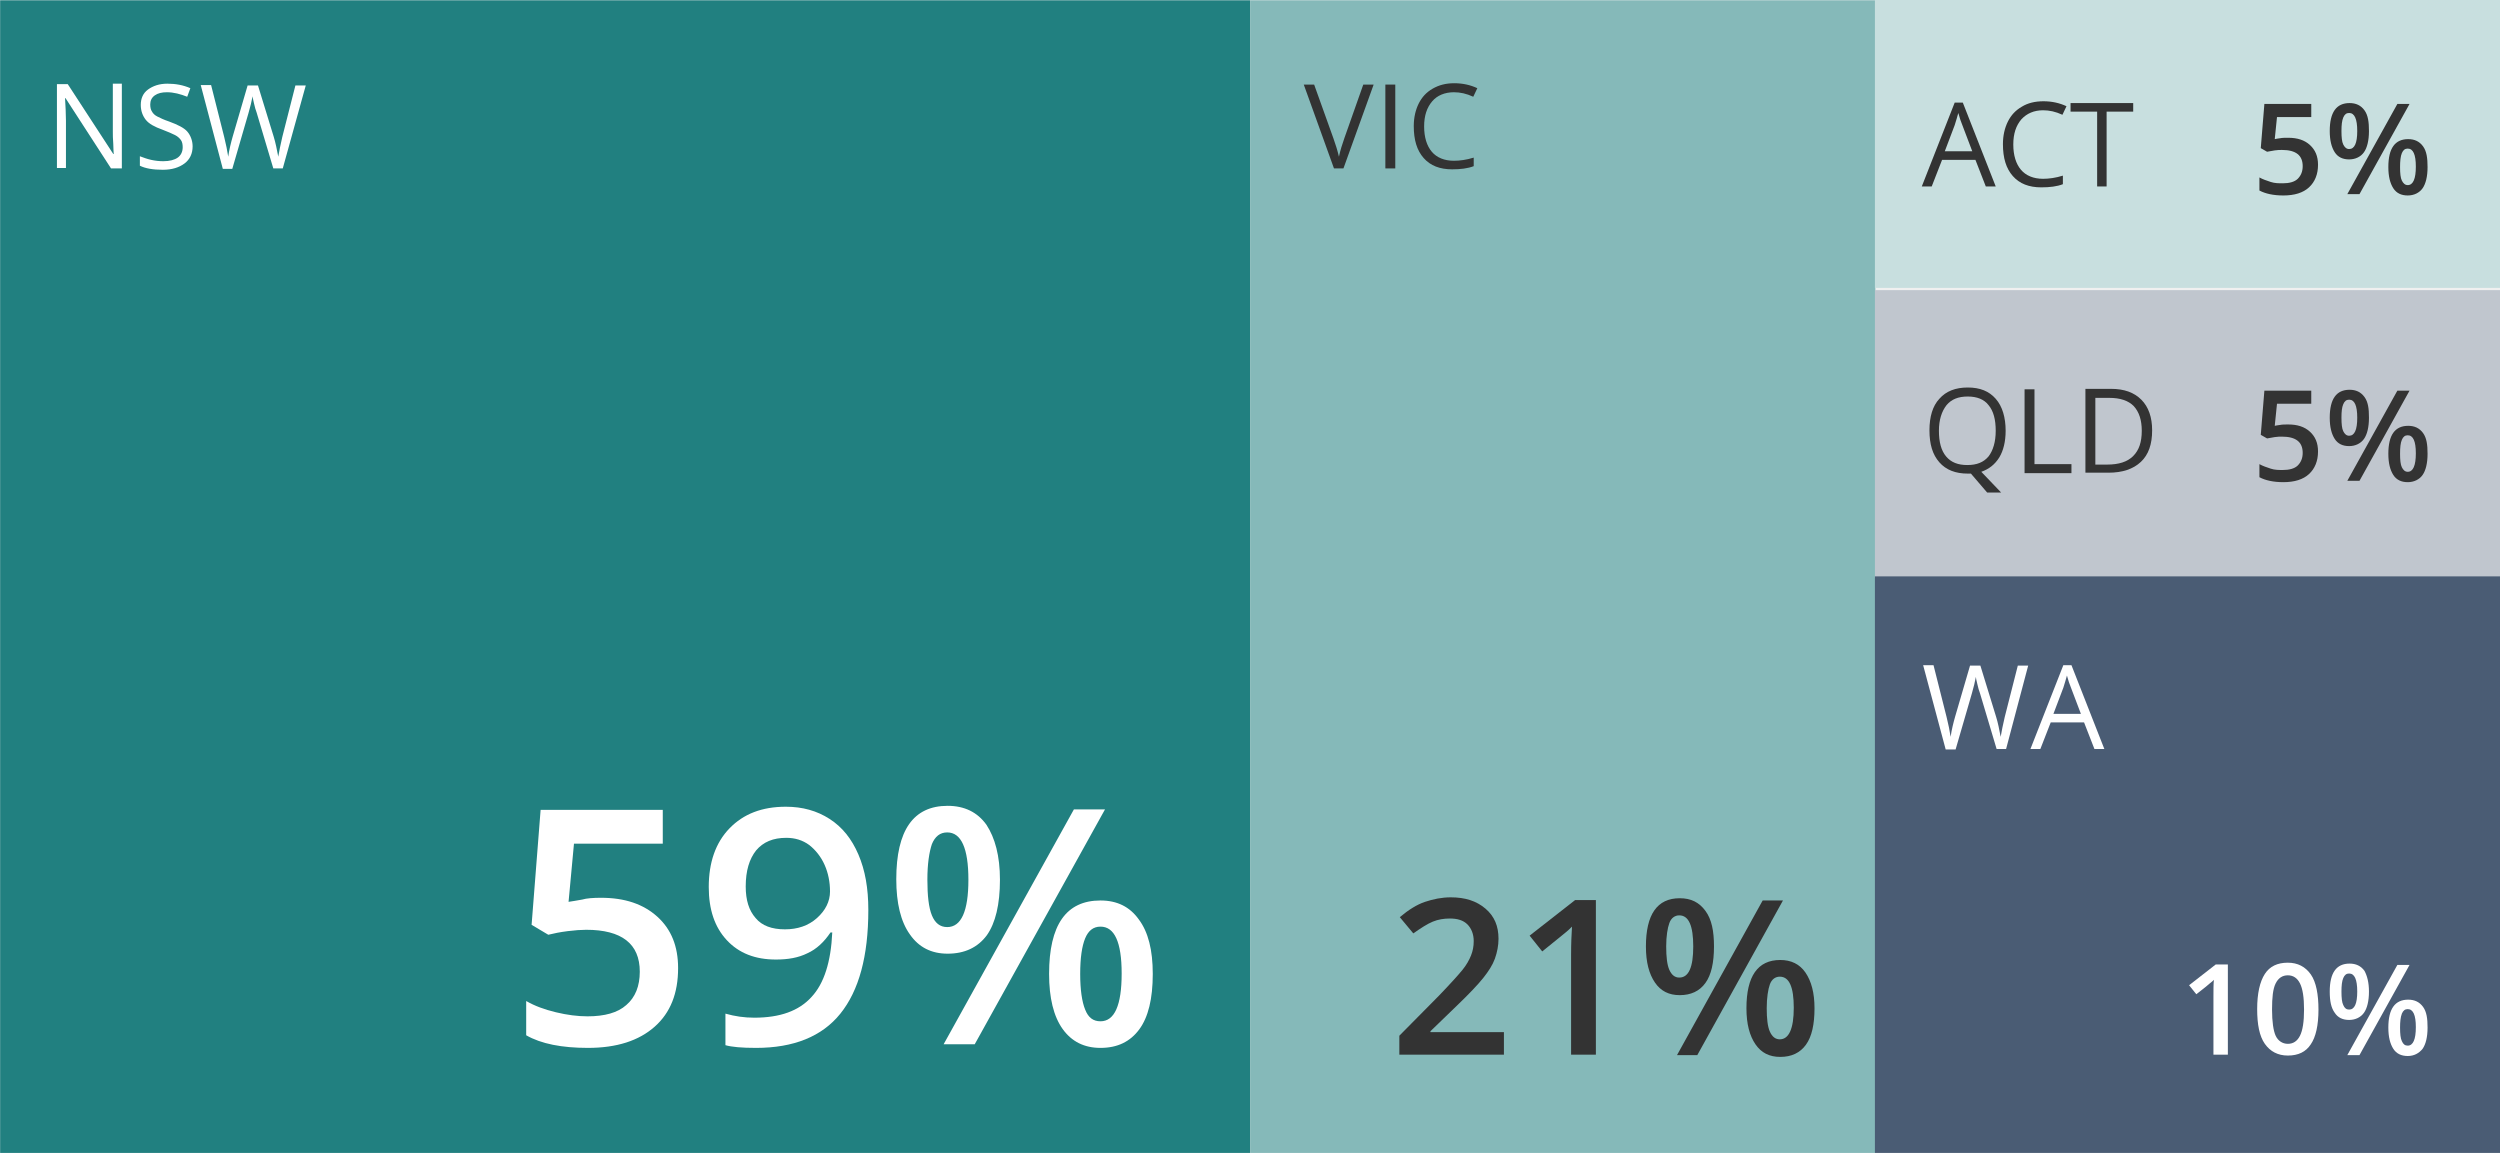
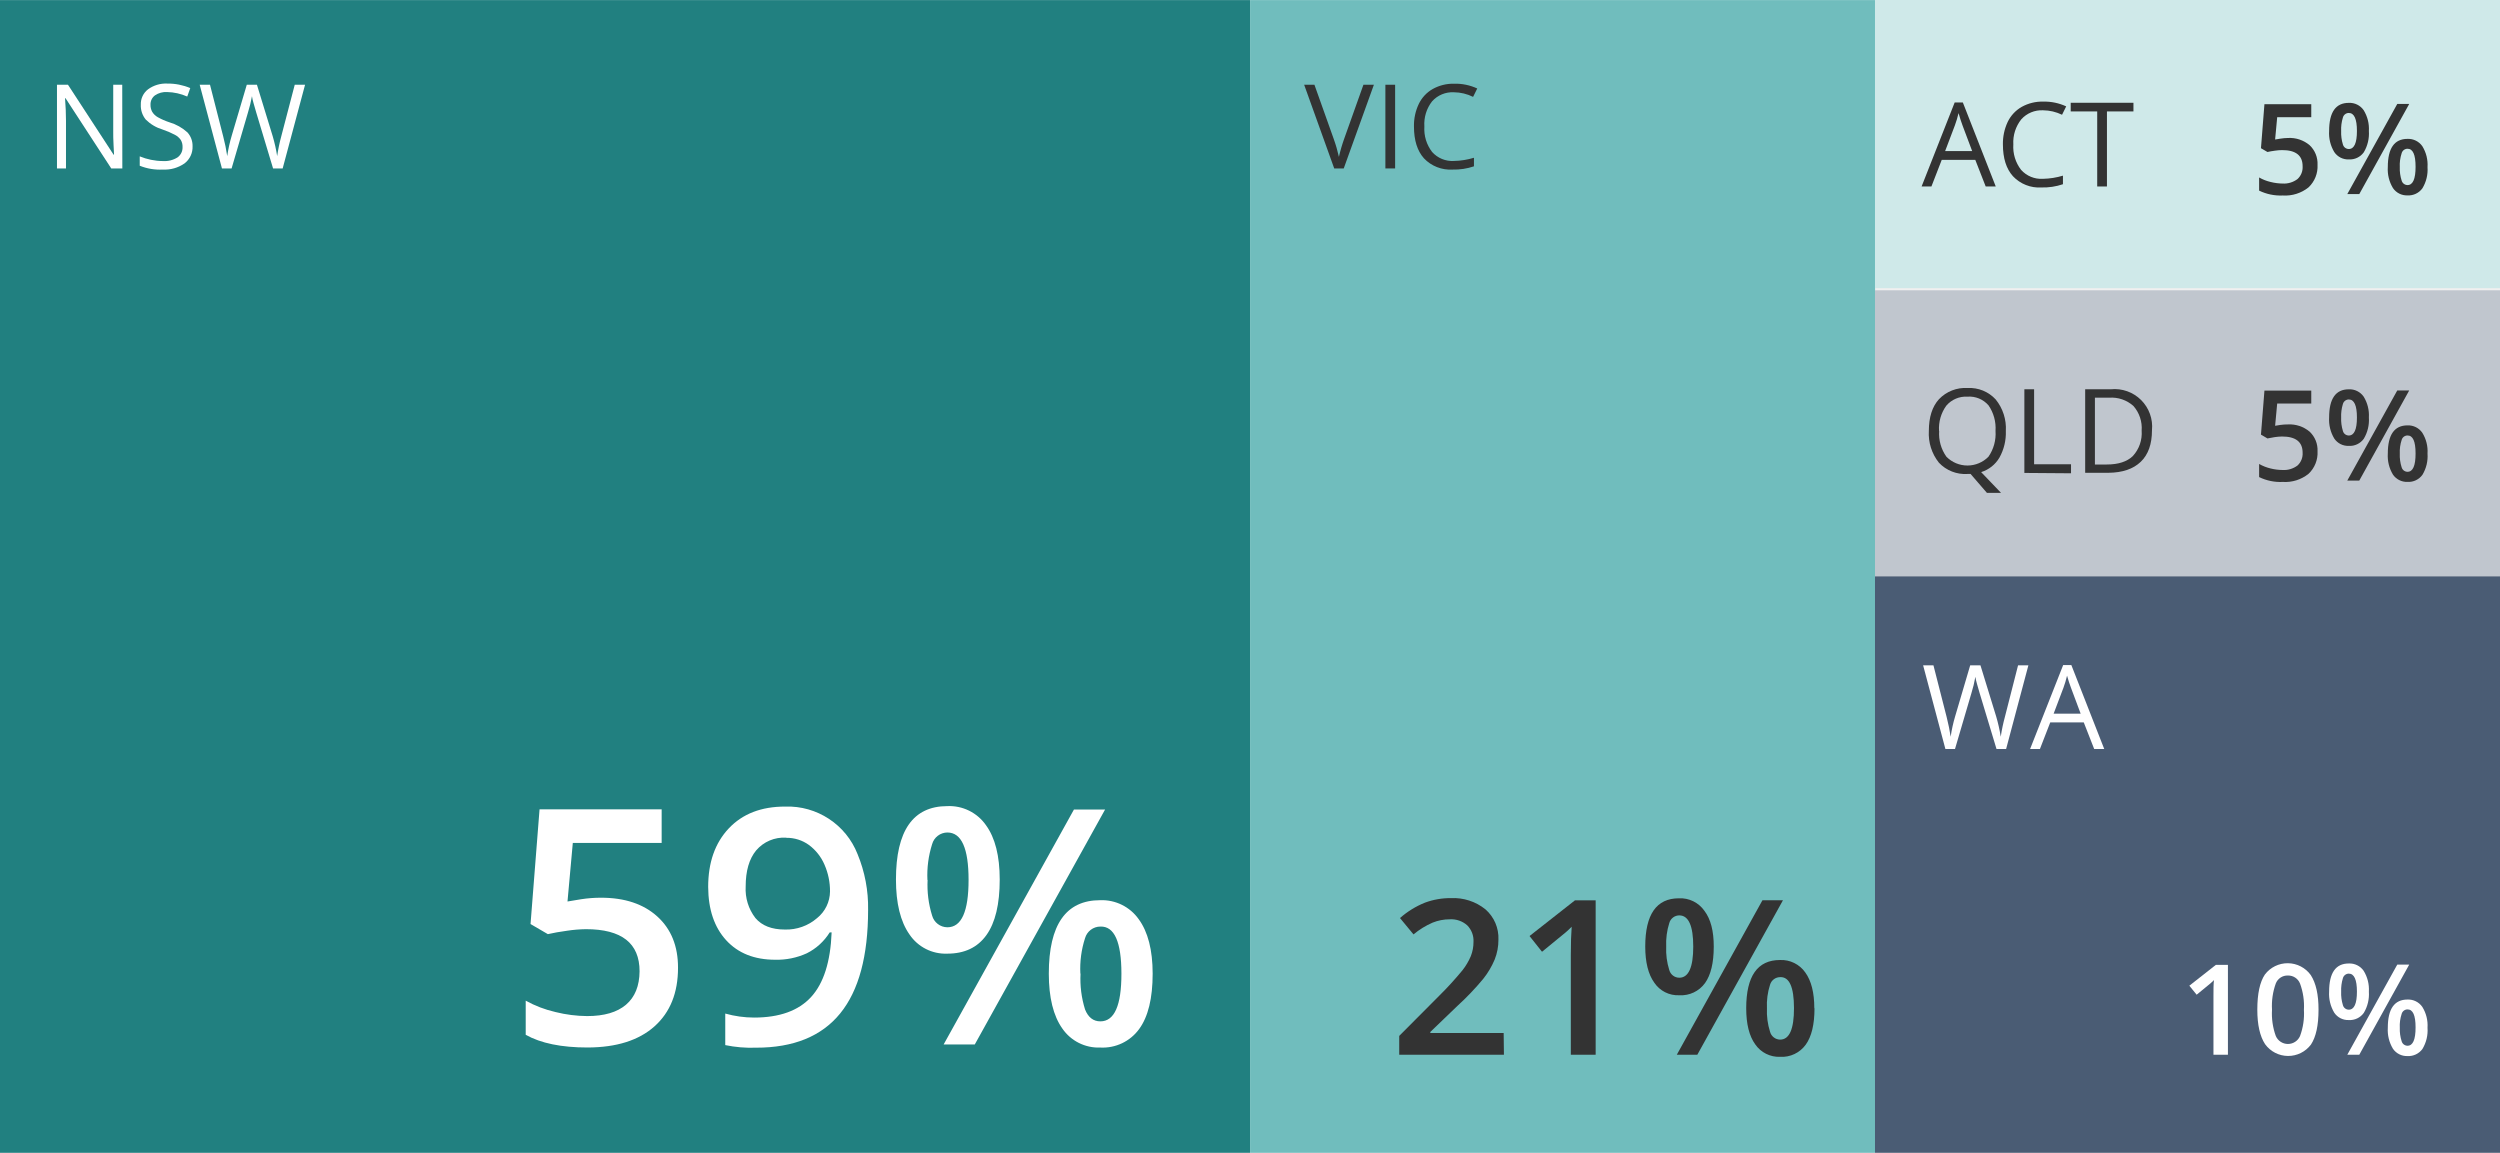
- <svg xmlns="http://www.w3.org/2000/svg" version="1.1" id="Layer_1" x="0px" y="0px" viewBox="0 0 554.6 255.7" style="enable-background:new 0 0 554.6 255.7;" xml:space="preserve">
-   <style type="text/css">
- 	.st0{fill:#218080;}
- 	.st1{fill:#85B9B9;}
- 	.st2{fill:#C8DFDF;}
- 	.st3{fill:#C0C6CE;}
- 	.st4{fill:#4A5C74;}
- 	.st5{enable-background:new    ;}
- 	.st6{fill:#FFFFFF;}
- 	.st7{fill:#333333;}
- </style>
-   <g id="Group_4767" transform="translate(-289.37 -2332.62)">
-     <g id="Group_4461" transform="translate(-166 378.184)">
-       <rect id="Rectangle_609" x="455.4" y="1954.5" class="st0" width="277.3" height="255.7" />
-       <rect id="Rectangle_610" x="732.7" y="1954.5" class="st1" width="138.7" height="255.7" />
-       <rect id="Rectangle_611" x="871.3" y="1954.4" class="st2" width="138.7" height="63.9" />
-       <rect id="Rectangle_612" x="871.3" y="2018.8" class="st3" width="138.7" height="63.9" />
-       <rect id="Rectangle_613" x="871.3" y="2082.3" class="st4" width="138.7" height="127.9" />
-       <g class="st5">
-         <path class="st6" d="M482.5,1991.8H480l-10.1-15.6h-0.1c0.1,1.8,0.2,3.5,0.2,5v10.5h-2v-18.6h2.4l10.1,15.5h0.1     c0-0.2-0.1-1-0.1-2.2c-0.1-1.2-0.1-2.1-0.1-2.7v-10.7h2V1991.8z" />
-         <path class="st6" d="M498.1,1986.9c0,1.6-0.6,2.9-1.8,3.8s-2.8,1.4-4.8,1.4c-2.2,0-3.9-0.3-5.1-0.9v-2.1c0.8,0.3,1.6,0.6,2.5,0.8     s1.8,0.3,2.7,0.3c1.4,0,2.5-0.3,3.2-0.8c0.7-0.5,1.1-1.3,1.1-2.3c0-0.6-0.1-1.2-0.4-1.6c-0.3-0.4-0.7-0.8-1.3-1.1     s-1.5-0.7-2.8-1.2c-1.7-0.6-3-1.3-3.7-2.2s-1.1-2-1.1-3.3c0-1.4,0.5-2.6,1.6-3.4s2.5-1.3,4.3-1.3c1.8,0,3.5,0.3,5.1,1l-0.7,1.9     c-1.5-0.6-3-1-4.5-1c-1.1,0-2,0.2-2.7,0.7s-1,1.2-1,2c0,0.6,0.1,1.2,0.4,1.6c0.2,0.4,0.6,0.8,1.2,1.1c0.6,0.3,1.4,0.7,2.6,1.1     c1.9,0.7,3.3,1.4,4,2.2S498.1,1985.6,498.1,1986.9z" />
-         <path class="st6" d="M518.1,1991.8h-2.1l-3.7-12.4c-0.2-0.5-0.4-1.2-0.6-2.1s-0.3-1.3-0.3-1.5c-0.2,1.1-0.5,2.3-0.9,3.7     l-3.6,12.4h-2.1l-4.9-18.6h2.3l2.9,11.5c0.4,1.6,0.7,3.1,0.9,4.4c0.2-1.5,0.6-3.1,1-4.5l3.3-11.3h2.3l3.5,11.4     c0.4,1.3,0.7,2.8,1,4.4c0.2-1.2,0.5-2.7,0.9-4.4l2.9-11.4h2.3L518.1,1991.8z" />
-       </g>
-       <g class="st5">
-         <path class="st6" d="M588.7,2153.6c5.3,0,9.4,1.4,12.5,4.2s4.6,6.6,4.6,11.4c0,5.6-1.7,9.9-5.2,13c-3.5,3.1-8.4,4.7-14.8,4.7     c-5.8,0-10.4-0.9-13.7-2.8v-7.6c1.9,1.1,4.1,1.9,6.6,2.5s4.8,0.9,7,0.9c3.8,0,6.7-0.8,8.6-2.5c2-1.7,3-4.2,3-7.4     c0-6.2-4-9.3-11.9-9.3c-1.1,0-2.5,0.1-4.1,0.3c-1.6,0.2-3.1,0.5-4.3,0.8l-3.7-2.2l2-25.5h27.1v7.5h-19.7l-1.2,12.9     c0.8-0.1,1.8-0.3,3-0.5C585.5,2153.7,587,2153.6,588.7,2153.6z" />
-         <path class="st6" d="M648,2156.3c0,10.3-2.1,17.9-6.2,23c-4.1,5.1-10.4,7.6-18.7,7.6c-3.2,0-5.4-0.2-6.8-0.6v-7     c2.1,0.6,4.2,0.9,6.4,0.9c5.7,0,9.9-1.5,12.7-4.6c2.8-3,4.3-7.8,4.6-14.3h-0.4c-1.4,2.1-3.1,3.7-5.1,4.6c-2,1-4.3,1.4-7,1.4     c-4.6,0-8.2-1.4-10.9-4.3s-4-6.8-4-11.8c0-5.4,1.5-9.8,4.6-13c3.1-3.2,7.2-4.8,12.5-4.8c3.7,0,6.9,0.9,9.7,2.7     c2.8,1.8,4.9,4.4,6.4,7.9S648,2151.5,648,2156.3z M629.8,2140.3c-2.9,0-5.1,0.9-6.7,2.8c-1.5,1.9-2.3,4.5-2.3,8     c0,3,0.7,5.3,2.2,7c1.4,1.7,3.6,2.5,6.5,2.5c2.8,0,5.2-0.8,7.1-2.5c1.9-1.7,2.9-3.7,2.9-5.9c0-2.1-0.4-4.1-1.2-5.9     c-0.8-1.8-2-3.3-3.4-4.4C633.4,2140.8,631.7,2140.3,629.8,2140.3z" />
-         <path class="st6" d="M677.2,2149.6c0,5.5-1,9.6-2.9,12.3c-2,2.7-4.9,4.1-8.7,4.1c-3.6,0-6.4-1.4-8.4-4.3c-2-2.8-3-6.9-3-12.2     c0-10.9,3.8-16.3,11.4-16.3c3.7,0,6.6,1.4,8.6,4.2C676.1,2140.3,677.2,2144.3,677.2,2149.6z M661.1,2149.6c0,3.5,0.3,6.2,1,7.9     c0.7,1.7,1.8,2.6,3.4,2.6c3.1,0,4.7-3.5,4.7-10.5c0-7-1.6-10.5-4.7-10.5c-1.6,0-2.7,0.9-3.4,2.6     C661.5,2143.5,661.1,2146.1,661.1,2149.6z M700.5,2134l-28.9,52.1h-6.9l28.9-52.1H700.5z M711.1,2170.5c0,5.5-1,9.6-3,12.3     c-2,2.7-4.8,4.1-8.6,4.1c-3.6,0-6.4-1.4-8.4-4.2c-2-2.8-3-6.9-3-12.2c0-10.9,3.8-16.3,11.4-16.3c3.7,0,6.5,1.4,8.5,4.2     C710.1,2161.2,711.1,2165.2,711.1,2170.5z M695,2170.5c0,3.5,0.4,6.2,1.1,7.9c0.7,1.8,1.8,2.6,3.4,2.6c3.1,0,4.7-3.5,4.7-10.6     c0-7-1.6-10.4-4.7-10.4c-1.6,0-2.7,0.9-3.4,2.6C695.4,2164.3,695,2166.9,695,2170.5z" />
-       </g>
-       <g class="st5">
-         <path class="st7" d="M789,2188.4h-23.2v-4.2l8.8-8.9c2.6-2.7,4.3-4.6,5.2-5.7s1.5-2.2,1.9-3.2s0.6-2,0.6-3.2     c0-1.5-0.5-2.8-1.4-3.7s-2.2-1.3-3.9-1.3c-1.3,0-2.6,0.2-3.8,0.7s-2.6,1.4-4.3,2.6l-3-3.6c1.9-1.6,3.8-2.8,5.6-3.4s3.7-1,5.7-1     c3.2,0,5.7,0.8,7.7,2.5s2.9,3.9,2.9,6.7c0,1.5-0.3,3-0.8,4.4s-1.4,2.8-2.6,4.3s-3.1,3.5-5.7,6l-6,5.8v0.2H789V2188.4z" />
-         <path class="st7" d="M809.4,2188.4h-5.5v-22.1c0-2.6,0.1-4.7,0.2-6.3c-0.4,0.4-0.8,0.8-1.3,1.2s-2.3,1.9-5.3,4.3l-2.8-3.5     l10.1-7.9h4.6V2188.4z" />
-         <path class="st7" d="M835.6,2164.4c0,3.6-0.6,6.3-1.9,8.1s-3.2,2.7-5.7,2.7c-2.4,0-4.2-0.9-5.5-2.8s-2-4.5-2-8     c0-7.1,2.5-10.7,7.5-10.7c2.5,0,4.3,0.9,5.7,2.8S835.6,2161,835.6,2164.4z M825,2164.4c0,2.3,0.2,4.1,0.7,5.2s1.2,1.7,2.2,1.7     c2.1,0,3.1-2.3,3.1-6.9s-1-6.9-3.1-6.9c-1,0-1.8,0.6-2.2,1.7S825,2162.1,825,2164.4z M850.9,2154.2l-19,34.3h-4.5l19-34.3H850.9z      M857.9,2178.1c0,3.6-0.6,6.3-1.9,8.1s-3.2,2.7-5.7,2.7c-2.4,0-4.2-0.9-5.5-2.8s-2-4.5-2-8c0-7.1,2.5-10.7,7.5-10.7     c2.4,0,4.3,0.9,5.6,2.8S857.9,2174.7,857.9,2178.1z M847.3,2178.1c0,2.3,0.2,4.1,0.7,5.2s1.2,1.7,2.2,1.7c2,0,3.1-2.3,3.1-7     c0-4.6-1-6.9-3.1-6.9c-1,0-1.8,0.6-2.2,1.7S847.3,2175.8,847.3,2178.1z" />
-       </g>
-       <g class="st5">
-         <path class="st6" d="M949.6,2188.4h-3.2v-12.9c0-1.5,0-2.8,0.1-3.7c-0.2,0.2-0.5,0.5-0.8,0.7c-0.3,0.3-1.3,1.1-3.1,2.5l-1.6-2     l5.9-4.6h2.7V2188.4z" />
-         <path class="st6" d="M969.7,2178.4c0,3.5-0.6,6.1-1.7,7.7c-1.1,1.7-2.8,2.5-5.1,2.5c-2.2,0-3.9-0.9-5.1-2.6s-1.7-4.3-1.7-7.7     c0-3.5,0.6-6.1,1.7-7.8c1.1-1.7,2.8-2.5,5.1-2.5c2.2,0,3.9,0.9,5.1,2.6S969.7,2175.1,969.7,2178.4z M959.4,2178.4     c0,2.7,0.3,4.7,0.8,5.8s1.5,1.8,2.7,1.8s2.1-0.6,2.7-1.8c0.6-1.2,0.9-3.1,0.9-5.8c0-2.7-0.3-4.6-0.9-5.8     c-0.6-1.2-1.5-1.8-2.7-1.8s-2.1,0.6-2.7,1.8S959.4,2175.7,959.4,2178.4z" />
-         <path class="st6" d="M980.9,2174.4c0,2.1-0.4,3.7-1.1,4.7s-1.9,1.6-3.3,1.6c-1.4,0-2.5-0.5-3.2-1.6c-0.8-1.1-1.1-2.6-1.1-4.7     c0-4.2,1.5-6.2,4.4-6.2c1.4,0,2.5,0.5,3.3,1.6C980.5,2170.9,980.9,2172.4,980.9,2174.4z M974.8,2174.4c0,1.4,0.1,2.4,0.4,3     c0.3,0.7,0.7,1,1.3,1c1.2,0,1.8-1.3,1.8-4s-0.6-4-1.8-4c-0.6,0-1,0.3-1.3,1C974.9,2172.1,974.8,2173.1,974.8,2174.4z      M989.9,2168.5l-11.1,20h-2.7l11.1-20H989.9z M993.9,2182.4c0,2.1-0.4,3.7-1.1,4.7c-0.8,1-1.9,1.6-3.3,1.6     c-1.4,0-2.5-0.5-3.2-1.6s-1.1-2.6-1.1-4.7c0-4.2,1.5-6.2,4.4-6.2c1.4,0,2.5,0.5,3.3,1.6S993.9,2180.4,993.9,2182.4z      M987.8,2182.4c0,1.4,0.1,2.4,0.4,3c0.3,0.7,0.7,1,1.3,1c1.2,0,1.8-1.4,1.8-4.1c0-2.7-0.6-4-1.8-4c-0.6,0-1,0.3-1.3,1     C987.9,2180.1,987.8,2181.1,987.8,2182.4z" />
-       </g>
-       <g class="st5">
-         <path class="st7" d="M963,2048.6c2,0,3.6,0.5,4.8,1.6s1.8,2.5,1.8,4.4c0,2.1-0.7,3.8-2,5s-3.2,1.8-5.7,1.8c-2.2,0-4-0.4-5.3-1.1     v-2.9c0.7,0.4,1.6,0.7,2.5,1s1.8,0.3,2.7,0.3c1.4,0,2.6-0.3,3.3-1s1.1-1.6,1.1-2.8c0-2.4-1.5-3.6-4.6-3.6c-0.4,0-1,0-1.6,0.1     s-1.2,0.2-1.7,0.3l-1.4-0.8l0.8-9.8h10.4v2.9h-7.6l-0.5,4.9c0.3-0.1,0.7-0.1,1.2-0.2S962.3,2048.6,963,2048.6z" />
-         <path class="st7" d="M980.9,2047.1c0,2.1-0.4,3.7-1.1,4.7s-1.9,1.6-3.3,1.6c-1.4,0-2.5-0.5-3.2-1.6s-1.1-2.6-1.1-4.7     c0-4.2,1.5-6.2,4.4-6.2c1.4,0,2.5,0.5,3.3,1.6S980.9,2045,980.9,2047.1z M974.8,2047.1c0,1.4,0.1,2.4,0.4,3s0.7,1,1.3,1     c1.2,0,1.8-1.3,1.8-4s-0.6-4-1.8-4c-0.6,0-1,0.3-1.3,1S974.8,2045.7,974.8,2047.1z M989.9,2041.1l-11.1,20h-2.7l11.1-20H989.9z      M993.9,2055.1c0,2.1-0.4,3.7-1.1,4.7s-1.9,1.6-3.3,1.6c-1.4,0-2.5-0.5-3.2-1.6s-1.1-2.6-1.1-4.7c0-4.2,1.5-6.2,4.4-6.2     c1.4,0,2.5,0.5,3.3,1.6S993.9,2053.1,993.9,2055.1z M987.8,2055.1c0,1.4,0.1,2.4,0.4,3s0.7,1,1.3,1c1.2,0,1.8-1.4,1.8-4.1     c0-2.7-0.6-4-1.8-4c-0.6,0-1,0.3-1.3,1S987.8,2053.7,987.8,2055.1z" />
-       </g>
-       <g class="st5">
-         <path class="st7" d="M963,1985c2,0,3.6,0.5,4.8,1.6s1.8,2.5,1.8,4.4c0,2.1-0.7,3.8-2,5s-3.2,1.8-5.7,1.8c-2.2,0-4-0.4-5.3-1.1     v-2.9c0.7,0.4,1.6,0.7,2.5,1s1.8,0.3,2.7,0.3c1.4,0,2.6-0.3,3.3-1s1.1-1.6,1.1-2.8c0-2.4-1.5-3.6-4.6-3.6c-0.4,0-1,0-1.6,0.1     s-1.2,0.2-1.7,0.3l-1.4-0.8l0.8-9.8h10.4v2.9h-7.6l-0.5,4.9c0.3-0.1,0.7-0.1,1.2-0.2S962.3,1985,963,1985z" />
-         <path class="st7" d="M980.9,1983.5c0,2.1-0.4,3.7-1.1,4.7s-1.9,1.6-3.3,1.6c-1.4,0-2.5-0.5-3.2-1.6s-1.1-2.6-1.1-4.7     c0-4.2,1.5-6.2,4.4-6.2c1.4,0,2.5,0.5,3.3,1.6S980.9,1981.5,980.9,1983.5z M974.8,1983.5c0,1.4,0.1,2.4,0.4,3s0.7,1,1.3,1     c1.2,0,1.8-1.3,1.8-4s-0.6-4-1.8-4c-0.6,0-1,0.3-1.3,1S974.8,1982.2,974.8,1983.5z M989.9,1977.5l-11.1,20h-2.7l11.1-20H989.9z      M993.9,1991.5c0,2.1-0.4,3.7-1.1,4.7s-1.9,1.6-3.3,1.6c-1.4,0-2.5-0.5-3.2-1.6s-1.1-2.6-1.1-4.7c0-4.2,1.5-6.2,4.4-6.2     c1.4,0,2.5,0.5,3.3,1.6S993.9,1989.5,993.9,1991.5z M987.8,1991.5c0,1.4,0.1,2.4,0.4,3s0.7,1,1.3,1c1.2,0,1.8-1.4,1.8-4.1     c0-2.7-0.6-4-1.8-4c-0.6,0-1,0.3-1.3,1S987.8,1990.2,987.8,1991.5z" />
-       </g>
-       <g class="st5">
-         <path class="st7" d="M757.8,1973.2h2.3l-6.7,18.6h-2.1l-6.7-18.6h2.3l4.3,12c0.5,1.4,0.9,2.7,1.2,4c0.3-1.4,0.7-2.7,1.2-4.1     L757.8,1973.2z" />
-         <path class="st7" d="M762.7,1991.8v-18.6h2.2v18.6H762.7z" />
-         <path class="st7" d="M777.9,1974.9c-2,0-3.7,0.7-4.8,2c-1.2,1.4-1.8,3.2-1.8,5.6c0,2.4,0.6,4.3,1.7,5.6c1.1,1.3,2.8,2,4.9,2     c1.3,0,2.8-0.2,4.4-0.7v1.9c-1.3,0.5-2.9,0.7-4.8,0.7c-2.7,0-4.8-0.8-6.3-2.5s-2.2-4-2.2-7.1c0-1.9,0.4-3.6,1.1-5     c0.7-1.4,1.7-2.5,3.1-3.3c1.4-0.8,2.9-1.2,4.8-1.2c1.9,0,3.6,0.4,5.1,1.1l-0.9,1.9C780.7,1975.2,779.3,1974.9,777.9,1974.9z" />
-       </g>
-       <g class="st5">
-         <path class="st7" d="M895.9,1995.8l-2.3-5.9h-7.4l-2.3,5.9h-2.2l7.3-18.6h1.8l7.3,18.6H895.9z M892.9,1988l-2.2-5.8     c-0.3-0.7-0.6-1.6-0.9-2.7c-0.2,0.8-0.5,1.7-0.8,2.7l-2.2,5.8H892.9z" />
-         <path class="st7" d="M908.6,1978.9c-2,0-3.6,0.7-4.8,2c-1.2,1.4-1.8,3.2-1.8,5.6c0,2.4,0.6,4.3,1.7,5.6c1.1,1.3,2.8,2,4.9,2     c1.3,0,2.8-0.2,4.4-0.7v1.9c-1.3,0.5-2.9,0.7-4.8,0.7c-2.7,0-4.8-0.8-6.3-2.5s-2.2-4-2.2-7.1c0-1.9,0.4-3.6,1.1-5     c0.7-1.4,1.7-2.5,3.1-3.3c1.3-0.8,2.9-1.2,4.8-1.2c1.9,0,3.6,0.4,5.1,1.1l-0.9,1.9C911.4,1979.2,910,1978.9,908.6,1978.9z" />
-         <path class="st7" d="M922.8,1995.8h-2.2v-16.6h-5.9v-1.9h13.9v1.9h-5.9V1995.8z" />
-       </g>
-       <g class="st5">
-         <path class="st7" d="M900.3,2050c0,2.4-0.5,4.4-1.4,5.9c-1,1.6-2.3,2.6-4,3.2l4.4,4.6h-3.1l-3.6-4.2l-0.7,0     c-2.7,0-4.8-0.8-6.3-2.5c-1.5-1.7-2.2-4-2.2-7.1c0-3,0.7-5.4,2.2-7c1.5-1.7,3.6-2.5,6.3-2.5c2.7,0,4.7,0.8,6.2,2.5     S900.3,2047.1,900.3,2050z M885.5,2050c0,2.5,0.5,4.4,1.6,5.7c1.1,1.3,2.6,1.9,4.7,1.9c2.1,0,3.6-0.6,4.7-1.9     c1-1.3,1.6-3.2,1.6-5.7c0-2.5-0.5-4.4-1.6-5.7c-1-1.3-2.6-1.9-4.6-1.9c-2.1,0-3.6,0.6-4.7,1.9     C886.1,2045.7,885.5,2047.6,885.5,2050z" />
-         <path class="st7" d="M904.5,2059.4v-18.6h2.2v16.6h8.2v2H904.5z" />
-         <path class="st7" d="M932.8,2049.9c0,3.1-0.8,5.4-2.5,7c-1.7,1.6-4.1,2.4-7.2,2.4H918v-18.6h5.7c2.9,0,5.1,0.8,6.7,2.4     S932.8,2047,932.8,2049.9z M930.5,2050c0-2.4-0.6-4.2-1.8-5.5c-1.2-1.2-3-1.8-5.4-1.8h-3.1v14.8h2.6c2.6,0,4.5-0.6,5.8-1.9     C929.9,2054.3,930.5,2052.5,930.5,2050z" />
-       </g>
-       <g class="st5">
-         <path class="st6" d="M900.4,2120.6h-2.1l-3.7-12.4c-0.2-0.5-0.4-1.2-0.6-2.1c-0.2-0.8-0.3-1.3-0.3-1.5c-0.2,1.1-0.5,2.3-0.9,3.7     l-3.6,12.4H887L882,2102h2.3l2.9,11.5c0.4,1.6,0.7,3.1,0.9,4.4c0.2-1.5,0.6-3.1,1-4.5l3.3-11.3h2.3l3.5,11.4     c0.4,1.3,0.7,2.8,1,4.4c0.2-1.2,0.5-2.7,0.9-4.4l2.9-11.4h2.3L900.4,2120.6z" />
-         <path class="st6" d="M920,2120.6l-2.3-5.9h-7.4l-2.3,5.9h-2.2l7.3-18.6h1.8l7.3,18.6H920z M917,2112.8l-2.2-5.8     c-0.3-0.7-0.6-1.6-0.9-2.7c-0.2,0.8-0.5,1.7-0.8,2.7l-2.2,5.8H917z" />
-       </g>
+ <svg xmlns="http://www.w3.org/2000/svg" viewBox="0 0 554.63 255.75">
+   <defs>
+     <style>.cls-1{fill:#218080;}.cls-2{fill:#70bdbd;}.cls-3{fill:#cfe9e9;}.cls-4{fill:#c0c6ce;}.cls-5{fill:#4a5c74;}.cls-6{fill:#fff;}.cls-7{fill:#333;}</style>
+   </defs>
+   <g id="Layer_2" data-name="Layer 2">
+     <g id="Layer_2-2" data-name="Layer 2">
+       <rect class="cls-1" y="0.02" width="277.32" height="255.73" />
+       <rect class="cls-2" x="277.33" y="0.02" width="138.66" height="255.73" />
+       <rect class="cls-3" x="415.97" width="138.66" height="63.93" />
+       <rect class="cls-4" x="415.97" y="64.4" width="138.66" height="63.93" />
+       <rect class="cls-5" x="415.97" y="127.88" width="138.66" height="127.87" />
+       <path class="cls-6" d="M27.14,37.37H24.68L14.54,21.79h-.11c.14,1.83.21,3.5.21,5V37.37h-2V18.8h2.44L25.2,34.32h.1c0-.23-.05-1-.11-2.2s-.08-2.13-.07-2.66V18.8h2Z" />
+       <path class="cls-6" d="M42.72,32.43a4.55,4.55,0,0,1-1.78,3.82,7.71,7.71,0,0,1-4.82,1.37A12,12,0,0,1,31,36.77V34.69a13.7,13.7,0,0,0,2.49.76,13.43,13.43,0,0,0,2.66.28,5.42,5.42,0,0,0,3.25-.82,2.7,2.7,0,0,0,1.1-2.28,2.91,2.91,0,0,0-.39-1.58,3.63,3.63,0,0,0-1.3-1.14,18.38,18.38,0,0,0-2.76-1.18,8.94,8.94,0,0,1-3.7-2.19,4.88,4.88,0,0,1-1.11-3.32,4.11,4.11,0,0,1,1.61-3.41,6.7,6.7,0,0,1,4.27-1.27,12.71,12.71,0,0,1,5.09,1l-.67,1.88a11.62,11.62,0,0,0-4.47-1,4.31,4.31,0,0,0-2.68.73,2.46,2.46,0,0,0-1,2.05,3.11,3.11,0,0,0,.36,1.58A3.38,3.38,0,0,0,35,26a14.65,14.65,0,0,0,2.58,1.13,10.21,10.21,0,0,1,4,2.24A4.4,4.4,0,0,1,42.72,32.43Z" />
+       <path class="cls-6" d="M62.71,37.37H60.58L56.84,24.94c-.18-.55-.38-1.25-.6-2.09a10.19,10.19,0,0,1-.34-1.51A30.7,30.7,0,0,1,55,25L51.38,37.37H49.24L44.3,18.8h2.29l2.93,11.47a40,40,0,0,1,.89,4.37,31.56,31.56,0,0,1,1-4.55L54.75,18.8H57l3.49,11.39a34.16,34.16,0,0,1,1,4.45,37.36,37.36,0,0,1,.91-4.4L65.39,18.8h2.29Z" />
+       <path class="cls-6" d="M133.35,199.16q7.88,0,12.48,4.17t4.59,11.37q0,8.34-5.22,13t-14.84,4.69q-8.73,0-13.73-2.82V222a25.27,25.27,0,0,0,6.63,2.53,29.89,29.89,0,0,0,7,.89q5.67,0,8.63-2.53t3-7.41q0-9.35-11.91-9.34a30.55,30.55,0,0,0-4.13.34c-1.64.22-3.08.48-4.31.76L117.7,205l2-25.45h27.09V187H127.08L125.9,200c.83-.15,1.85-.31,3-.5A28.7,28.7,0,0,1,133.35,199.16Z" />
+       <path class="cls-6" d="M192.59,201.84q0,15.39-6.2,23t-18.68,7.59a28.56,28.56,0,0,1-6.81-.57v-7a23.74,23.74,0,0,0,6.39.89q8.47,0,12.65-4.56t4.56-14.33h-.43a12.62,12.62,0,0,1-5.08,4.63,15.93,15.93,0,0,1-7,1.43q-6.92,0-10.88-4.32t-4-11.83q0-8.16,4.58-13t12.49-4.83a16.64,16.64,0,0,1,16.08,10.57A30.89,30.89,0,0,1,192.59,201.84Zm-18.18-16a8.09,8.09,0,0,0-6.66,2.83c-1.55,1.89-2.32,4.54-2.32,8a10.49,10.49,0,0,0,2.16,7q2.16,2.55,6.54,2.55a10.42,10.42,0,0,0,7.13-2.53,7.67,7.67,0,0,0,2.88-5.92,14.57,14.57,0,0,0-1.22-5.93,10.71,10.71,0,0,0-3.44-4.37A8.43,8.43,0,0,0,174.41,185.87Z" />
+       <path class="cls-6" d="M221.79,195.13q0,8.2-2.95,12.32t-8.67,4.12a9.64,9.64,0,0,1-8.4-4.26q-3-4.26-3-12.18,0-16.27,11.37-16.29a9.91,9.91,0,0,1,8.6,4.23C220.78,185.88,221.79,189.91,221.79,195.13Zm-16,.08a22.73,22.73,0,0,0,1,7.91,3.54,3.54,0,0,0,3.39,2.6q4.7,0,4.7-10.51t-4.7-10.52a3.54,3.54,0,0,0-3.39,2.6A22.79,22.79,0,0,0,205.75,195.21Zm39.38-15.62-28.91,52.12h-6.91l28.91-52.12ZM255.72,216q0,8.21-3,12.3a10,10,0,0,1-8.63,4.1,9.73,9.73,0,0,1-8.41-4.22q-3-4.23-3-12.18,0-16.29,11.4-16.29a10,10,0,0,1,8.54,4.21Q255.71,208.14,255.72,216Zm-16,0a22.74,22.74,0,0,0,1,7.95c.7,1.76,1.84,2.64,3.4,2.64q4.68,0,4.67-10.59t-4.67-10.44a3.55,3.55,0,0,0-3.4,2.57A22,22,0,0,0,239.68,216Z" />
+       <path class="cls-7" d="M333.65,234H310.42v-4.18l8.84-8.88a75.79,75.79,0,0,0,5.19-5.68,13.72,13.72,0,0,0,1.86-3.15,8.55,8.55,0,0,0,.59-3.17,4.84,4.84,0,0,0-1.4-3.66,5.33,5.33,0,0,0-3.85-1.33,10.2,10.2,0,0,0-3.81.73,17.44,17.44,0,0,0-4.25,2.62l-3-3.63a19.26,19.26,0,0,1,5.55-3.42,16.14,16.14,0,0,1,5.75-1,11.31,11.31,0,0,1,7.66,2.49,8.46,8.46,0,0,1,2.88,6.72,11.72,11.72,0,0,1-.83,4.41,18.08,18.08,0,0,1-2.55,4.3,59,59,0,0,1-5.73,6l-6,5.77v.23h16.27Z" />
+       <path class="cls-7" d="M354,234h-5.51V211.88c0-2.64.07-4.73.19-6.28-.36.37-.8.79-1.32,1.24s-2.28,1.89-5.26,4.31l-2.77-3.49,10.08-7.92H354Z" />
+       <path class="cls-7" d="M380.2,210q0,5.39-1.94,8.1a6.57,6.57,0,0,1-5.71,2.7A6.32,6.32,0,0,1,367,218q-2-2.79-2-8,0-10.71,7.47-10.71a6.51,6.51,0,0,1,5.66,2.78Q380.21,204.81,380.2,210Zm-10.55,0a15,15,0,0,0,.68,5.2,2.31,2.31,0,0,0,2.22,1.71q3.1,0,3.1-6.91t-3.1-6.92a2.31,2.31,0,0,0-2.22,1.71A15.06,15.06,0,0,0,369.65,210Zm25.9-10.27-19,34.27H372l19-34.27Zm7,23.95c0,3.6-.65,6.29-1.95,8.09a6.53,6.53,0,0,1-5.67,2.69,6.39,6.39,0,0,1-5.53-2.77q-2-2.77-2-8,0-10.71,7.5-10.71a6.5,6.5,0,0,1,5.61,2.77Q402.51,218.51,402.51,223.69Zm-10.55,0a15,15,0,0,0,.69,5.23,2.34,2.34,0,0,0,2.24,1.73q3.08,0,3.07-7t-3.07-6.86a2.34,2.34,0,0,0-2.24,1.68A14.59,14.59,0,0,0,392,223.69Z" />
+       <path class="cls-6" d="M494.27,234h-3.21V221.1c0-1.54,0-2.76.11-3.66-.21.21-.47.46-.77.72l-3.07,2.52-1.62-2,5.88-4.62h2.68Z" />
+       <path class="cls-6" d="M514.37,224q0,5.2-1.68,7.74a6.32,6.32,0,0,1-10.17-.08c-1.15-1.74-1.73-4.3-1.73-7.66q0-5.3,1.68-7.8a6.33,6.33,0,0,1,10.18.12Q514.38,219,514.37,224Zm-10.32,0a14.58,14.58,0,0,0,.84,5.84,2.93,2.93,0,0,0,5.38,0,14.33,14.33,0,0,0,.86-5.81,14.48,14.48,0,0,0-.86-5.82,2.82,2.82,0,0,0-2.7-1.79,2.78,2.78,0,0,0-2.68,1.76A14.71,14.71,0,0,0,504.05,224Z" />
+       <path class="cls-6" d="M525.54,220a8.11,8.11,0,0,1-1.13,4.72,3.83,3.83,0,0,1-3.33,1.58,3.7,3.7,0,0,1-3.22-1.63,8.12,8.12,0,0,1-1.14-4.67q0-6.25,4.36-6.25a3.81,3.81,0,0,1,3.3,1.62A7.89,7.89,0,0,1,525.54,220Zm-6.15,0a8.83,8.83,0,0,0,.39,3,1.36,1.36,0,0,0,1.3,1c1.21,0,1.81-1.35,1.81-4s-.6-4-1.81-4a1.37,1.37,0,0,0-1.3,1A8.9,8.9,0,0,0,519.39,220Zm15.1-6-11.08,20h-2.66l11.09-20Zm4.06,14a8,8,0,0,1-1.13,4.72,3.85,3.85,0,0,1-3.31,1.57,3.75,3.75,0,0,1-3.23-1.62,8.07,8.07,0,0,1-1.14-4.67c0-4.16,1.45-6.25,4.37-6.25a3.82,3.82,0,0,1,3.28,1.62A7.8,7.8,0,0,1,538.55,228Zm-6.15,0a8.67,8.67,0,0,0,.41,3,1.36,1.36,0,0,0,1.3,1c1.2,0,1.79-1.35,1.79-4.06s-.59-4-1.79-4a1.35,1.35,0,0,0-1.3,1A8.37,8.37,0,0,0,532.4,228Z" />
+       <path class="cls-7" d="M507.6,94.16a6.9,6.9,0,0,1,4.79,1.6,5.61,5.61,0,0,1,1.76,4.36,6.38,6.38,0,0,1-2,5,8.26,8.26,0,0,1-5.7,1.8,10.77,10.77,0,0,1-5.26-1.08v-2.91a9.8,9.8,0,0,0,2.54,1,11.49,11.49,0,0,0,2.67.34,5,5,0,0,0,3.31-1,3.56,3.56,0,0,0,1.13-2.84q0-3.59-4.56-3.59a13.26,13.26,0,0,0-1.59.13q-.94.14-1.65.3l-1.44-.85.77-9.76h10.39v2.86H505.2l-.46,4.94,1.17-.19A11.47,11.47,0,0,1,507.6,94.16Z" />
+       <path class="cls-7" d="M525.54,92.62a8.11,8.11,0,0,1-1.13,4.72,3.81,3.81,0,0,1-3.33,1.58,3.7,3.7,0,0,1-3.22-1.63,8.12,8.12,0,0,1-1.14-4.67q0-6.25,4.36-6.25a3.81,3.81,0,0,1,3.3,1.62A7.89,7.89,0,0,1,525.54,92.62Zm-6.15,0a8.83,8.83,0,0,0,.39,3,1.36,1.36,0,0,0,1.3,1c1.21,0,1.81-1.35,1.81-4s-.6-4-1.81-4a1.37,1.37,0,0,0-1.3,1A8.9,8.9,0,0,0,519.39,92.65Zm15.1-6-11.08,20h-2.66l11.09-20Zm4.06,14a8,8,0,0,1-1.13,4.72,3.82,3.82,0,0,1-3.31,1.57,3.75,3.75,0,0,1-3.23-1.62,8.07,8.07,0,0,1-1.14-4.67c0-4.16,1.45-6.25,4.37-6.25A3.82,3.82,0,0,1,537.39,96,7.8,7.8,0,0,1,538.55,100.63Zm-6.15,0a8.67,8.67,0,0,0,.41,3.05,1.36,1.36,0,0,0,1.3,1c1.2,0,1.79-1.35,1.79-4.06s-.59-4-1.79-4a1.35,1.35,0,0,0-1.3,1A8.41,8.41,0,0,0,532.4,100.63Z" />
+       <path class="cls-7" d="M507.6,30.61a6.85,6.85,0,0,1,4.79,1.6,5.61,5.61,0,0,1,1.76,4.36,6.4,6.4,0,0,1-2,5,8.26,8.26,0,0,1-5.7,1.8,10.88,10.88,0,0,1-5.26-1.08V39.37a9.45,9.45,0,0,0,2.54,1,11.53,11.53,0,0,0,2.67.35,5,5,0,0,0,3.31-1,3.53,3.53,0,0,0,1.13-2.84q0-3.59-4.56-3.58a11.46,11.46,0,0,0-1.59.13c-.63.09-1.18.18-1.65.29l-1.44-.84.77-9.77h10.39V26H505.2l-.46,4.95,1.17-.19A11.47,11.47,0,0,1,507.6,30.61Z" />
+       <path class="cls-7" d="M525.54,29.06a8.15,8.15,0,0,1-1.13,4.73,3.83,3.83,0,0,1-3.33,1.58,3.71,3.71,0,0,1-3.22-1.64,8.09,8.09,0,0,1-1.14-4.67q0-6.24,4.36-6.24a3.81,3.81,0,0,1,3.3,1.62A7.88,7.88,0,0,1,525.54,29.06Zm-6.15,0a8.9,8.9,0,0,0,.39,3,1.36,1.36,0,0,0,1.3,1c1.21,0,1.81-1.34,1.81-4s-.6-4-1.81-4a1.36,1.36,0,0,0-1.3,1A8.79,8.79,0,0,0,519.39,29.09Zm15.1-6-11.08,20h-2.66l11.09-20Zm4.06,14a8,8,0,0,1-1.13,4.71,3.83,3.83,0,0,1-3.31,1.58,3.73,3.73,0,0,1-3.23-1.63,8,8,0,0,1-1.14-4.66c0-4.17,1.45-6.25,4.37-6.25a3.84,3.84,0,0,1,3.28,1.61A7.83,7.83,0,0,1,538.55,37.08Zm-6.15,0a8.61,8.61,0,0,0,.41,3,1.36,1.36,0,0,0,1.3,1c1.2,0,1.79-1.36,1.79-4.06s-.59-4-1.79-4a1.35,1.35,0,0,0-1.3,1A8.47,8.47,0,0,0,532.4,37.08Z" />
+       <path class="cls-7" d="M302.48,18.8h2.32l-6.69,18.57H296L289.33,18.8h2.28l4.27,12a32.64,32.64,0,0,1,1.16,4,34.68,34.68,0,0,1,1.2-4.1Z" />
+       <path class="cls-7" d="M307.35,37.37V18.8h2.16V37.37Z" />
+       <path class="cls-7" d="M322.55,20.47a6.06,6.06,0,0,0-4.83,2A8.18,8.18,0,0,0,316,28.08a8.36,8.36,0,0,0,1.71,5.63,6,6,0,0,0,4.86,2A16.37,16.37,0,0,0,327,35v1.9a13.67,13.67,0,0,1-4.76.72,8.07,8.07,0,0,1-6.33-2.49c-1.48-1.66-2.22-4-2.22-7.07a11.12,11.12,0,0,1,1.07-5,7.61,7.61,0,0,1,3.1-3.32,9.36,9.36,0,0,1,4.76-1.17,11.55,11.55,0,0,1,5.11,1.06l-.92,1.86A9.82,9.82,0,0,0,322.55,20.47Z" />
+       <path class="cls-7" d="M440.53,41.37l-2.31-5.91h-7.44l-2.29,5.91h-2.18l7.34-18.64h1.81l7.3,18.64Zm-3-7.85-2.16-5.75c-.27-.73-.56-1.62-.86-2.68a22.77,22.77,0,0,1-.8,2.68l-2.18,5.75Z" />
+       <path class="cls-7" d="M453.26,24.47a6.06,6.06,0,0,0-4.83,2,8.18,8.18,0,0,0-1.77,5.57,8.36,8.36,0,0,0,1.71,5.63,6,6,0,0,0,4.86,2,16.49,16.49,0,0,0,4.44-.7v1.9a13.77,13.77,0,0,1-4.77.72,8,8,0,0,1-6.32-2.49c-1.49-1.66-2.23-4-2.23-7.07a11.25,11.25,0,0,1,1.07-5,7.67,7.67,0,0,1,3.1-3.32,9.37,9.37,0,0,1,4.77-1.17,11.53,11.53,0,0,1,5.1,1.06l-.92,1.86A9.79,9.79,0,0,0,453.26,24.47Z" />
+       <path class="cls-7" d="M467.43,41.37h-2.16V24.72h-5.88V22.8h13.92v1.92h-5.88Z" />
+       <path class="cls-7" d="M445,95.61a11.3,11.3,0,0,1-1.43,5.93,7.16,7.16,0,0,1-4.05,3.2l4.41,4.6h-3.13l-3.62-4.19-.7,0a8,8,0,0,1-6.33-2.5,10.34,10.34,0,0,1-2.23-7.08c0-3,.75-5.37,2.24-7a8.08,8.08,0,0,1,6.35-2.49,7.88,7.88,0,0,1,6.24,2.54A10.17,10.17,0,0,1,445,95.61Zm-14.79,0a8.75,8.75,0,0,0,1.61,5.72,6.55,6.55,0,0,0,9.32,0,8.94,8.94,0,0,0,1.57-5.73,8.9,8.9,0,0,0-1.56-5.68A5.63,5.63,0,0,0,436.48,88a5.72,5.72,0,0,0-4.69,2A8.62,8.62,0,0,0,430.18,95.61Z" />
+       <path class="cls-7" d="M449.11,104.92V86.36h2.16V103h8.19v2Z" />
+       <path class="cls-7" d="M477.42,95.46q0,4.61-2.5,7t-7.17,2.43H462.6V86.36h5.69a8.33,8.33,0,0,1,9.13,9.1Zm-2.29.08a7.43,7.43,0,0,0-1.82-5.47,7.28,7.28,0,0,0-5.41-1.84h-3.14v14.82h2.63c2.57,0,4.51-.63,5.8-1.89A7.51,7.51,0,0,0,475.13,95.54Z" />
+       <path class="cls-6" d="M445.06,166.17h-2.13l-3.75-12.42c-.18-.55-.38-1.25-.6-2.09a11.86,11.86,0,0,1-.34-1.51,28.89,28.89,0,0,1-.89,3.67l-3.63,12.35h-2.13l-4.94-18.56h2.29l2.93,11.47c.4,1.61.7,3.06.89,4.37a31.53,31.53,0,0,1,1-4.55l3.33-11.29h2.28l3.5,11.39a35.54,35.54,0,0,1,1,4.45,37.65,37.65,0,0,1,.92-4.4l2.92-11.44H450Z" />
+       <path class="cls-6" d="M464.6,166.17l-2.31-5.9h-7.44l-2.29,5.9h-2.18l7.34-18.63h1.81l7.3,18.63Zm-3-7.84-2.15-5.75c-.28-.73-.57-1.62-.87-2.68a22.77,22.77,0,0,1-.8,2.68l-2.18,5.75Z" />
    </g>
  </g>
</svg>
